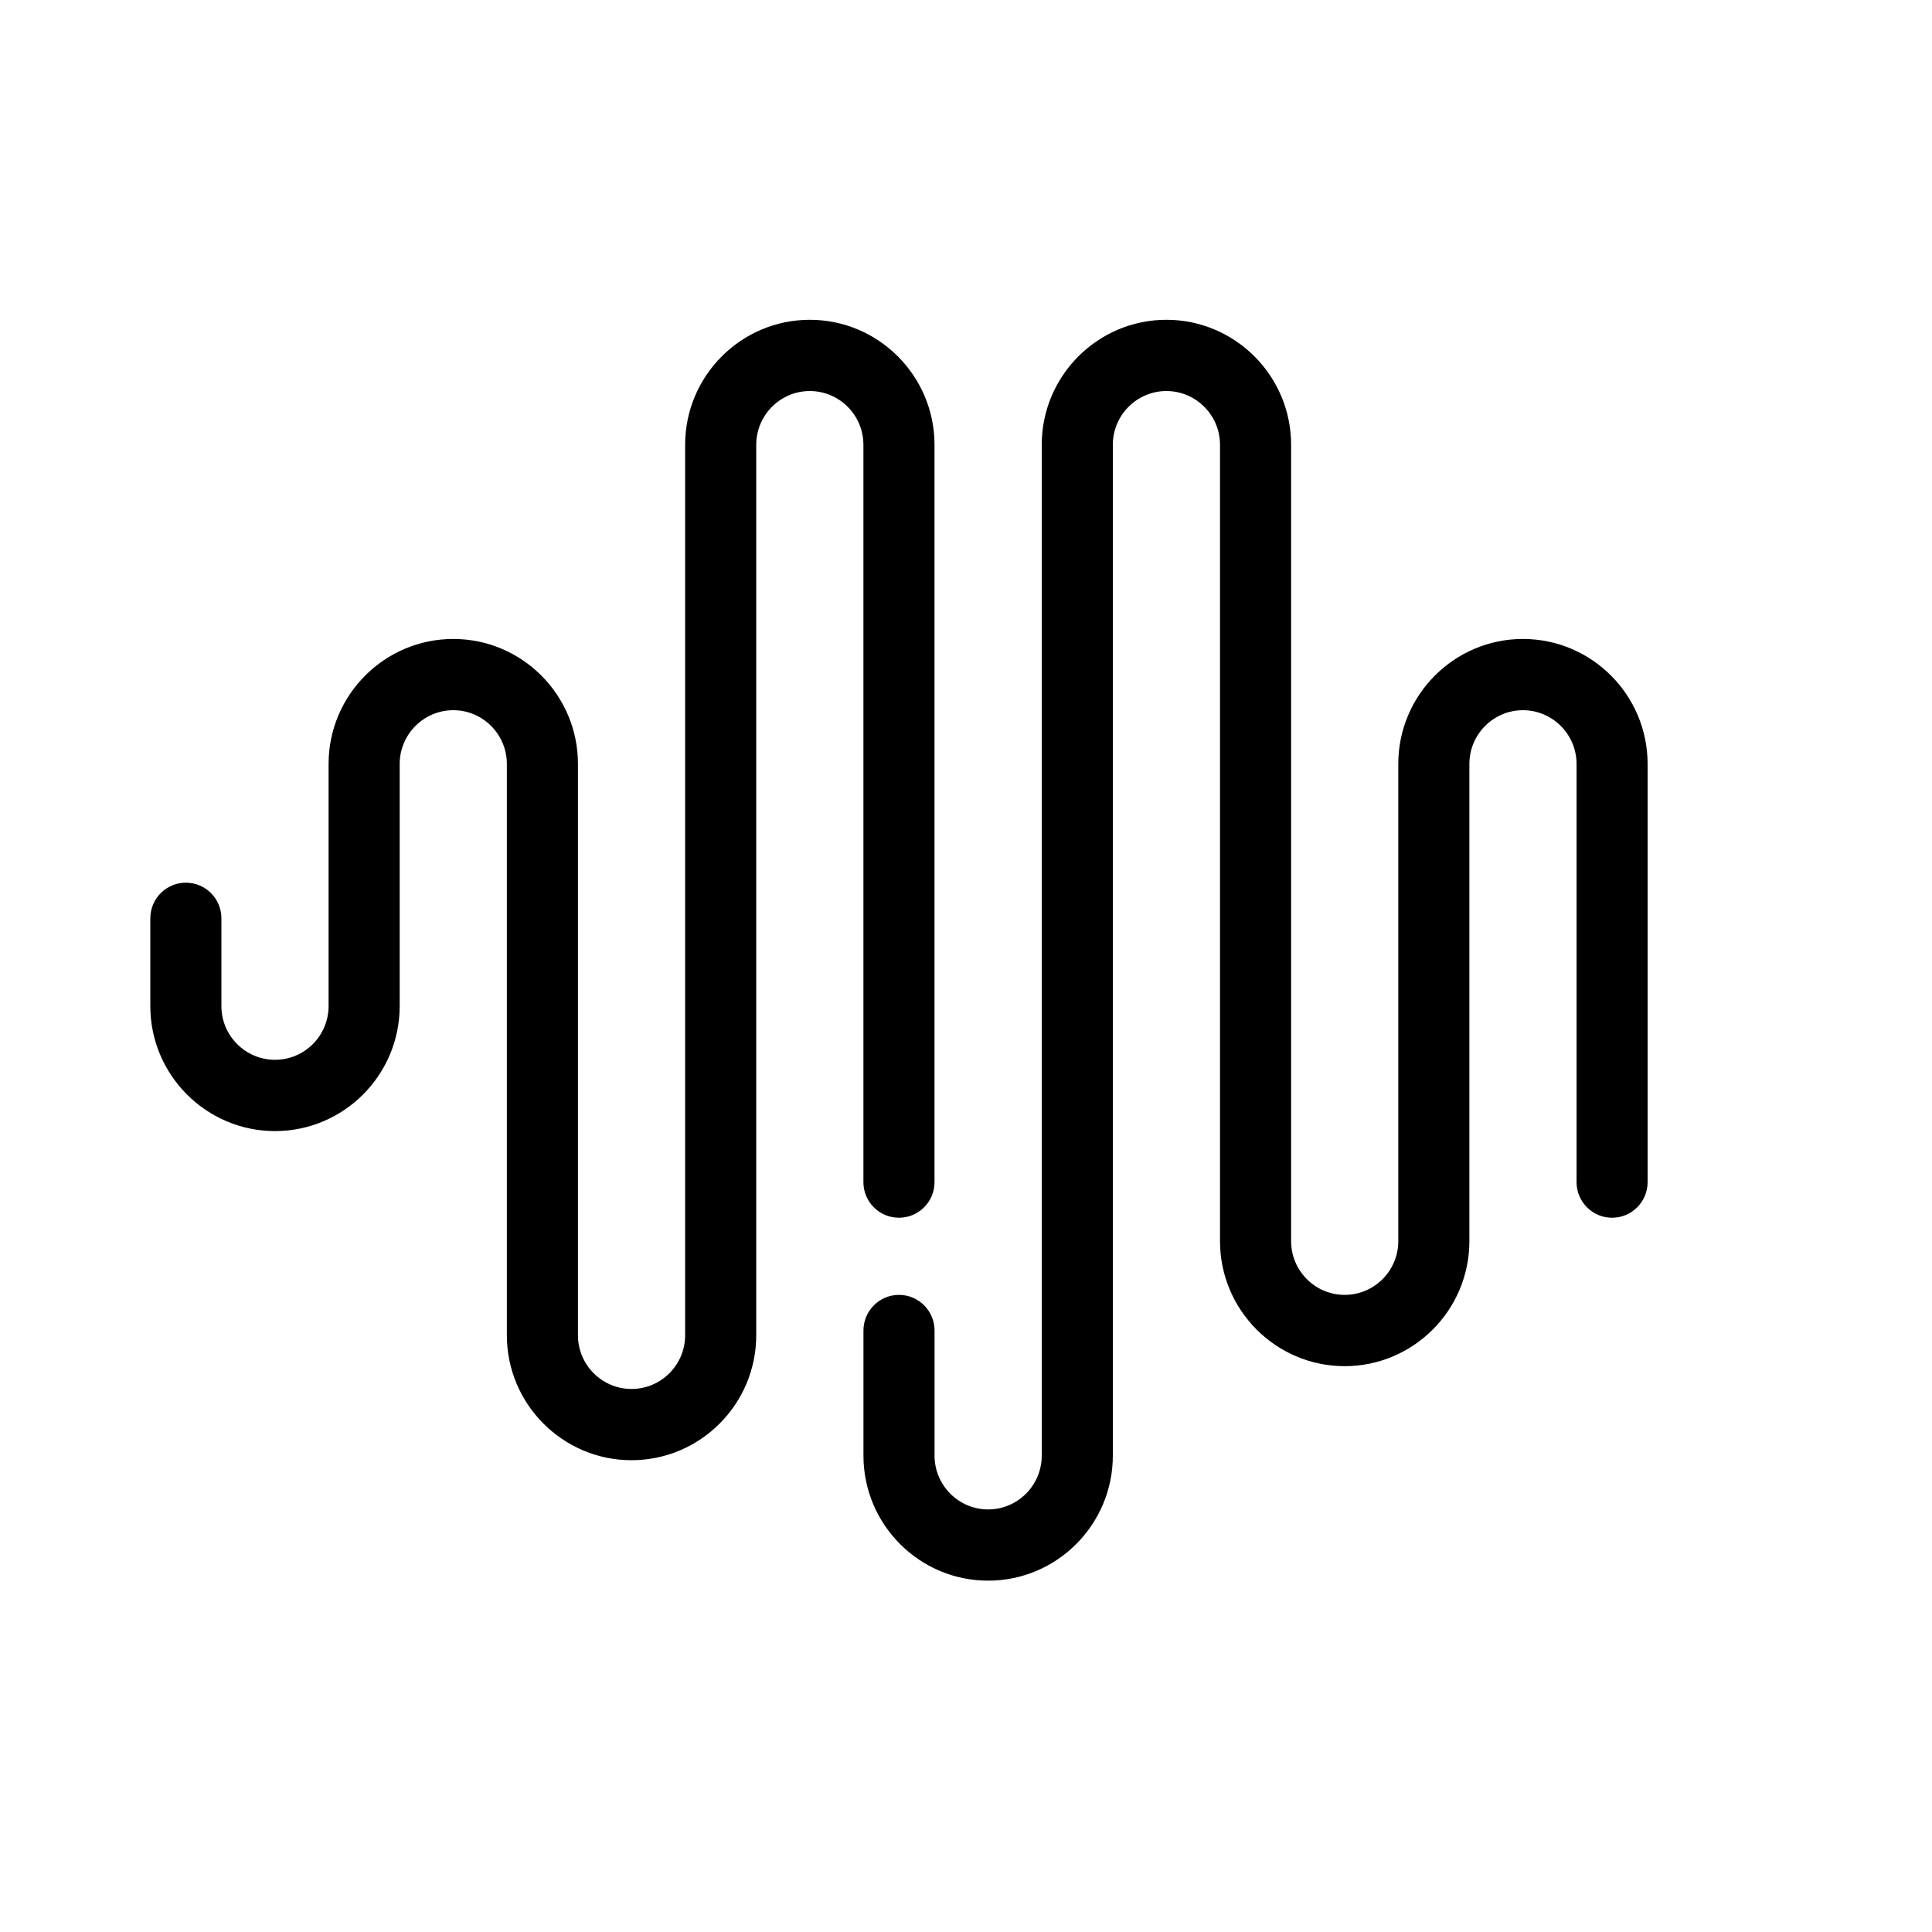
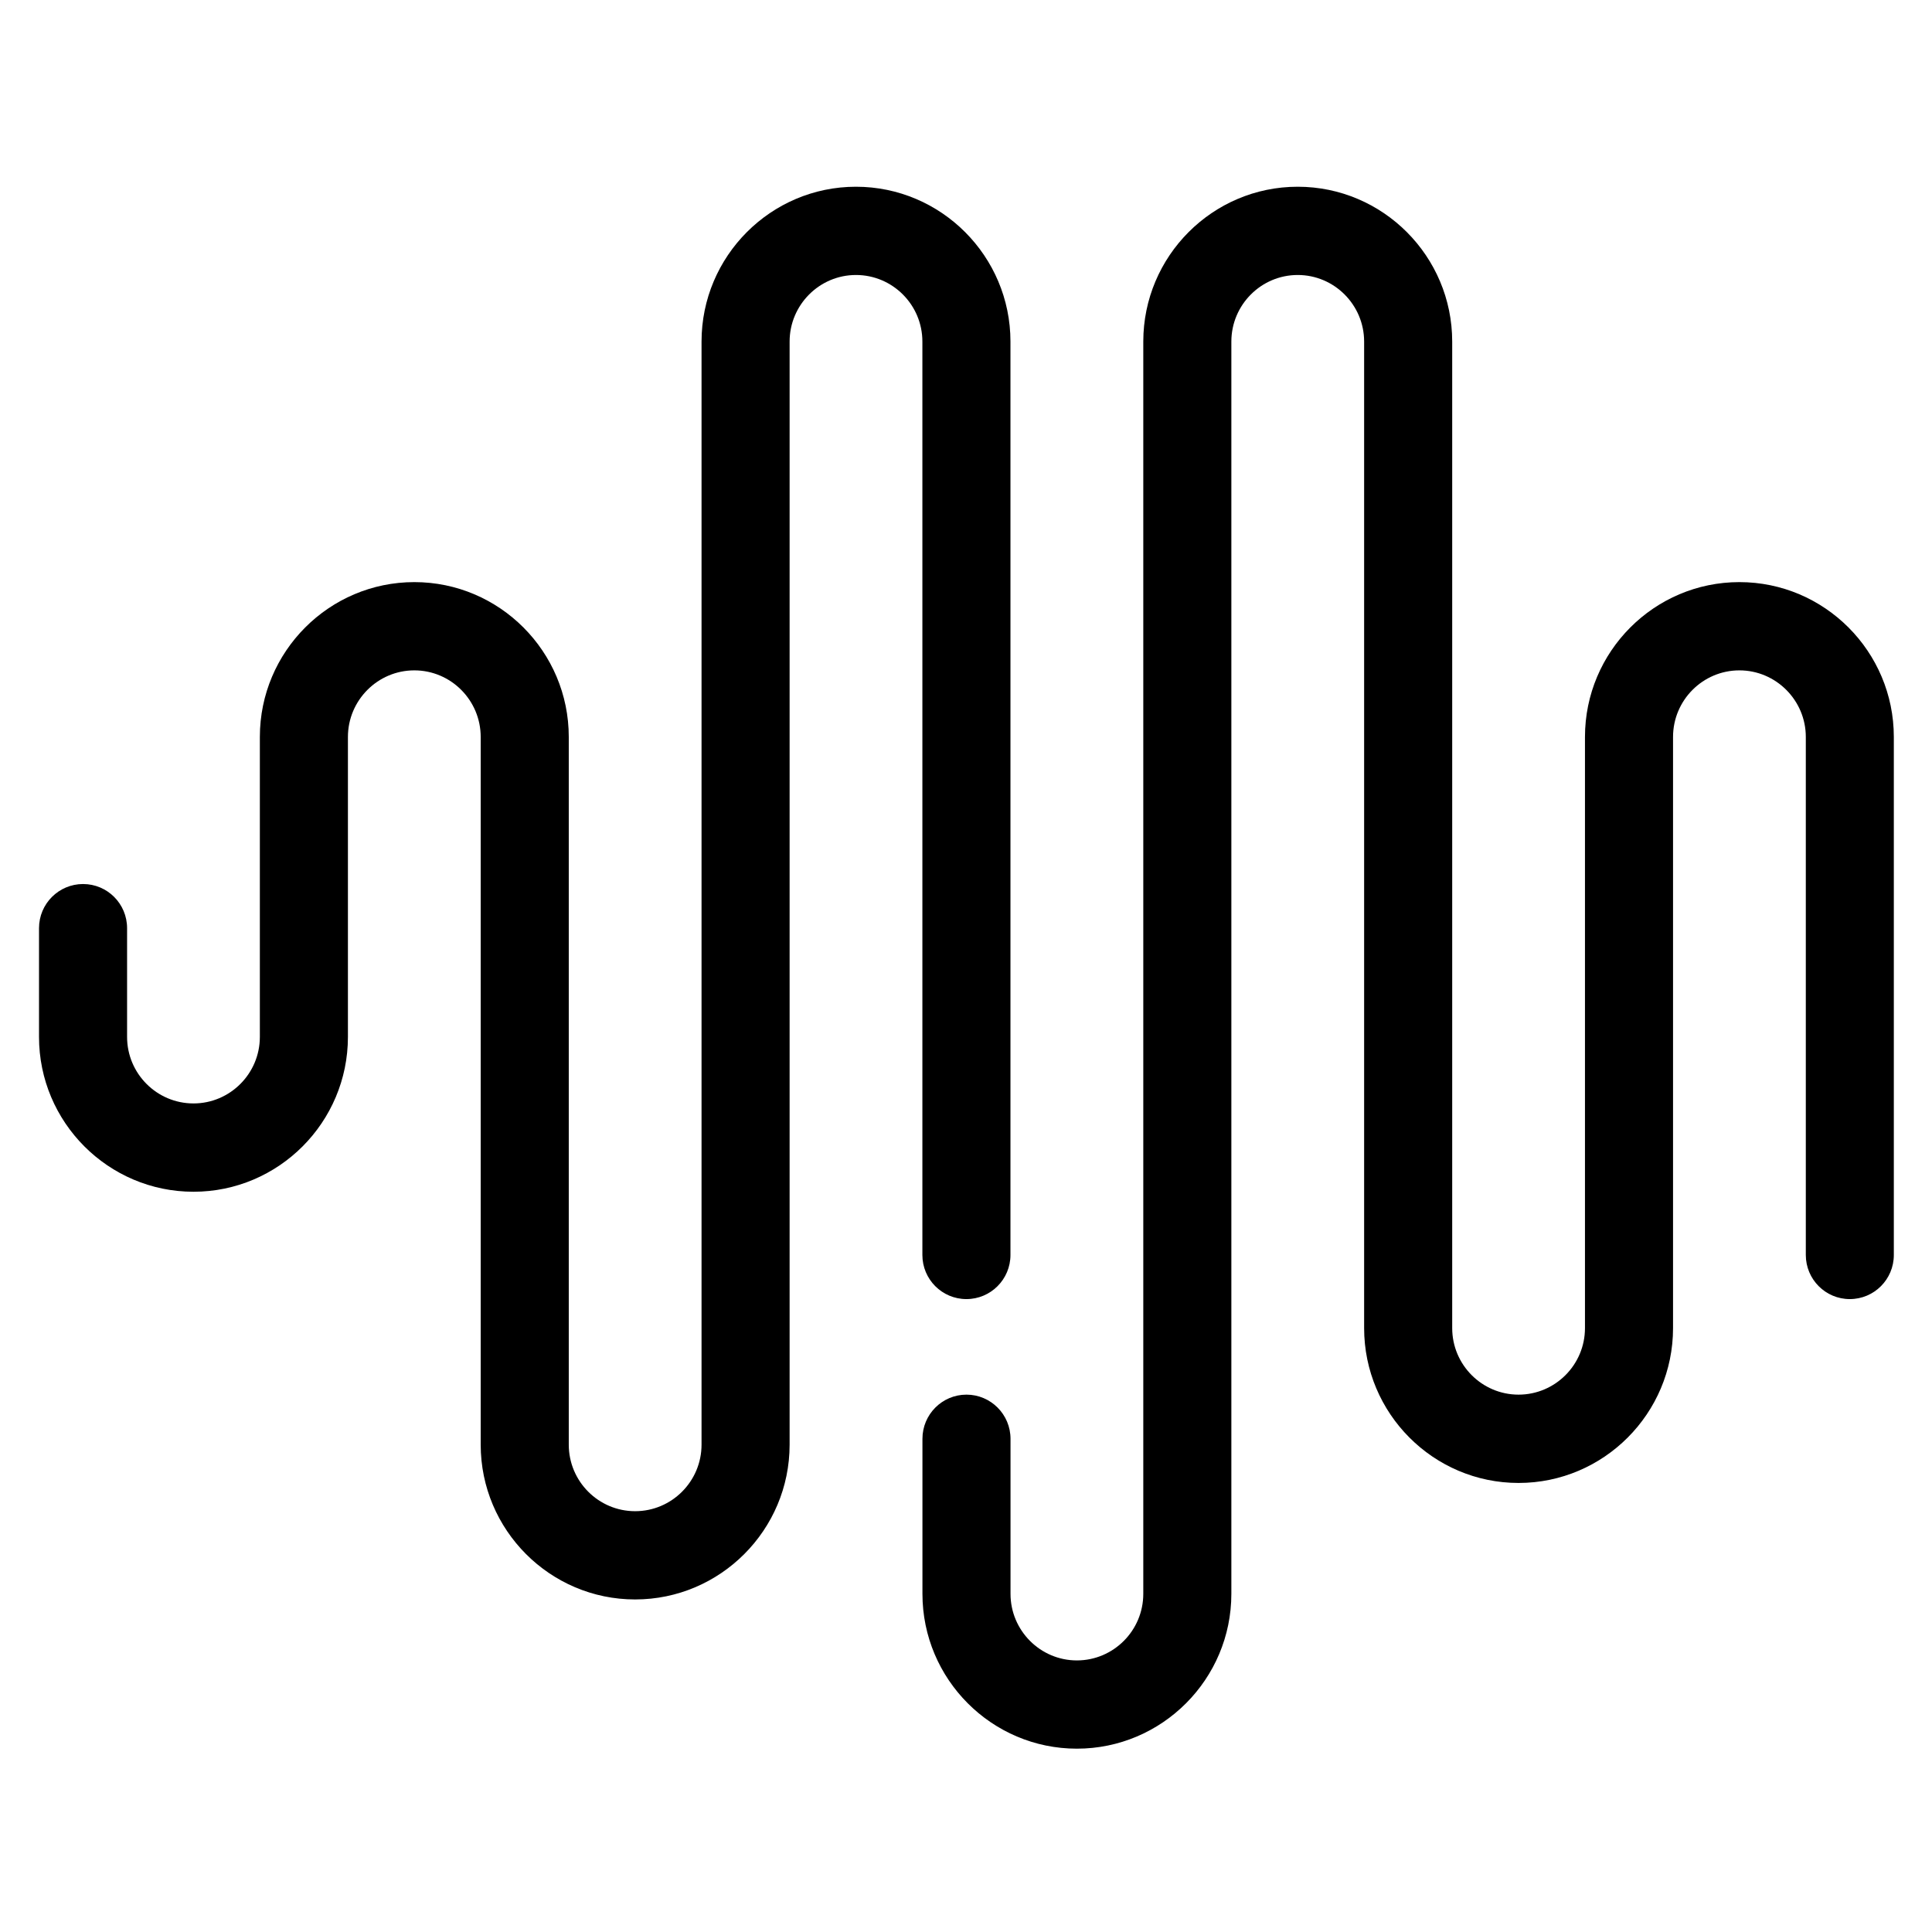
- <svg xmlns="http://www.w3.org/2000/svg" width="24" height="24" viewBox="0 0 40 40">
+ <svg xmlns="http://www.w3.org/2000/svg" width="24" height="24" viewBox="2.46 3.5 32.29 32.29">
  <path d="M17.876 9.209C17.876 8.595 17.378 8.096 16.766 8.096C16.155 8.096 15.657 8.596 15.657 9.209V27.645C15.657 29.071 14.498 30.232 13.075 30.232C11.652 30.232 10.494 29.071 10.494 27.645V15.817C10.494 15.203 9.996 14.704 9.385 14.704C8.773 14.704 8.275 15.204 8.275 15.817V20.83C8.275 22.257 7.117 23.418 5.694 23.418C4.271 23.418 3.112 22.257 3.112 20.83V19.013C3.112 18.605 3.442 18.275 3.848 18.275C4.255 18.275 4.584 18.605 4.584 19.013V20.83C4.584 21.444 5.082 21.942 5.694 21.942C6.305 21.942 6.803 21.443 6.803 20.83V15.817C6.803 14.39 7.961 13.229 9.385 13.229C10.808 13.229 11.966 14.39 11.966 15.817V27.645C11.966 28.259 12.464 28.757 13.075 28.757C13.687 28.757 14.185 28.258 14.185 27.645V20.412V9.209C14.185 7.782 15.343 6.621 16.766 6.621C18.189 6.621 19.348 7.782 19.348 9.209V24.475C19.348 24.882 19.018 25.212 18.612 25.212C18.205 25.212 17.876 24.882 17.876 24.475V9.209ZM31.531 13.229C30.108 13.229 28.95 14.39 28.95 15.817V25.697C28.95 26.311 28.451 26.809 27.84 26.809C27.229 26.809 26.731 26.31 26.731 25.697V9.209C26.731 7.782 25.572 6.621 24.149 6.621C22.726 6.621 21.568 7.782 21.568 9.209V30.138C21.568 30.752 21.07 31.251 20.458 31.251C19.847 31.251 19.349 30.751 19.349 30.138V27.547C19.349 27.14 19.019 26.809 18.613 26.809C18.206 26.809 17.877 27.14 17.877 27.547V30.138C17.877 31.565 19.035 32.726 20.458 32.726C21.881 32.726 23.04 31.565 23.04 30.138V9.209C23.04 8.595 23.538 8.096 24.149 8.096C24.761 8.096 25.259 8.596 25.259 9.209V25.697C25.259 27.124 26.417 28.285 27.84 28.285C29.263 28.285 30.422 27.124 30.422 25.697V15.817C30.422 15.203 30.92 14.704 31.531 14.704C32.142 14.704 32.641 15.204 32.641 15.817V24.475C32.641 24.882 32.97 25.212 33.376 25.212C33.783 25.212 34.112 24.882 34.112 24.475V15.817C34.112 14.39 32.954 13.229 31.531 13.229Z" fill="currentColor" />
</svg>
